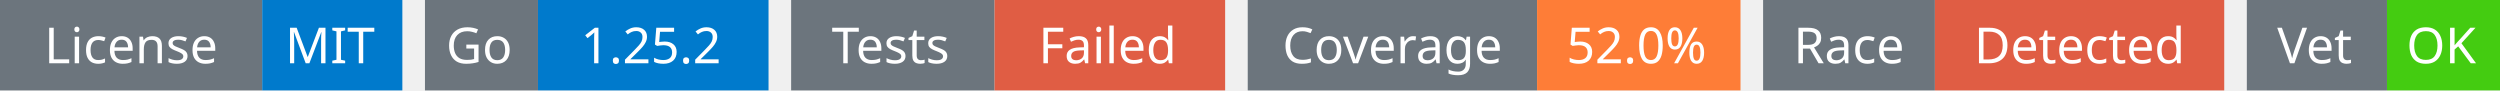
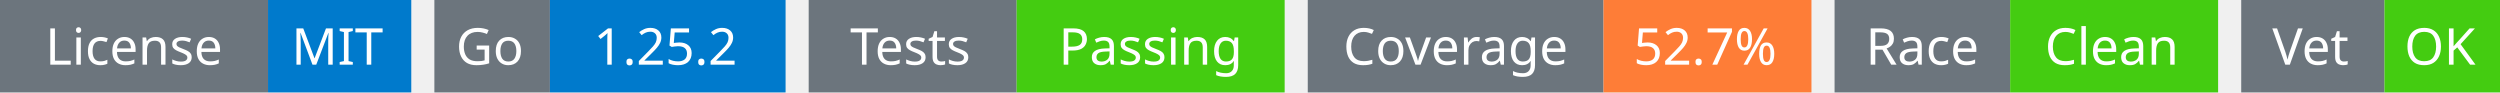
- <svg xmlns="http://www.w3.org/2000/svg" width="553" height="20" viewBox="0 0 553 20">
+ <svg xmlns="http://www.w3.org/2000/svg" width="541" height="20" viewBox="0 0 541 20">
  <g transform="translate(0, 0)">
    <rect x="0" y="0" width="58" height="20" fill="#6c757d" />
    <rect x="58" y="0" width="31" height="20" fill="#007acc" />
    <text x="29" y="14" text-anchor="middle" font-family="sans-serif" font-size="11" fill="white">License</text>
    <text x="73" y="14" text-anchor="middle" font-family="sans-serif" font-size="11" fill="white">MIT</text>
  </g>
  <g transform="translate(94, 0)">
    <rect x="0" y="0" width="25" height="20" fill="#6c757d" />
    <rect x="25" y="0" width="51" height="20" fill="#007acc" />
    <text x="12" y="14" text-anchor="middle" font-family="sans-serif" font-size="11" fill="white">Go</text>
    <text x="50" y="14" text-anchor="middle" font-family="sans-serif" font-size="11" fill="white">1.25.2</text>
  </g>
  <g transform="translate(175, 0)">
    <rect x="0" y="0" width="45" height="20" fill="#6c757d" />
-     <rect x="45" y="0" width="51" height="20" fill="#e05d44" />
+     <rect x="45" y="0" width="58" height="20" fill="#4c1" />
    <text x="22" y="14" text-anchor="middle" font-family="sans-serif" font-size="11" fill="white">Tests</text>
-     <text x="70" y="14" text-anchor="middle" font-family="sans-serif" font-size="11" fill="white">Failed</text>
+     <text x="74" y="14" text-anchor="middle" font-family="sans-serif" font-size="11" fill="white">Passing</text>
  </g>
-   <g transform="translate(276, 0)">
+   <g transform="translate(283, 0)">
    <rect x="0" y="0" width="64" height="20" fill="#6c757d" />
    <rect x="64" y="0" width="45" height="20" fill="#fe7d37" />
    <text x="32" y="14" text-anchor="middle" font-family="sans-serif" font-size="11" fill="white">Coverage</text>
-     <text x="86" y="14" text-anchor="middle" font-family="sans-serif" font-size="11" fill="white">52.0%</text>
+     <text x="86" y="14" text-anchor="middle" font-family="sans-serif" font-size="11" fill="white">52.7%</text>
  </g>
-   <g transform="translate(390, 0)">
+   <g transform="translate(397, 0)">
    <rect x="0" y="0" width="38" height="20" fill="#6c757d" />
-     <rect x="38" y="0" width="64" height="20" fill="#e05d44" />
+     <rect x="38" y="0" width="45" height="20" fill="#4c1" />
    <text x="19" y="14" text-anchor="middle" font-family="sans-serif" font-size="11" fill="white">Race</text>
-     <text x="70" y="14" text-anchor="middle" font-family="sans-serif" font-size="11" fill="white">Detected</text>
+     <text x="60" y="14" text-anchor="middle" font-family="sans-serif" font-size="11" fill="white">Clean</text>
  </g>
-   <g transform="translate(497, 0)">
+   <g transform="translate(485, 0)">
    <rect x="0" y="0" width="31" height="20" fill="#6c757d" />
    <rect x="31" y="0" width="25" height="20" fill="#4c1" />
    <text x="15" y="14" text-anchor="middle" font-family="sans-serif" font-size="11" fill="white">Vet</text>
    <text x="43" y="14" text-anchor="middle" font-family="sans-serif" font-size="11" fill="white">OK</text>
  </g>
</svg>
